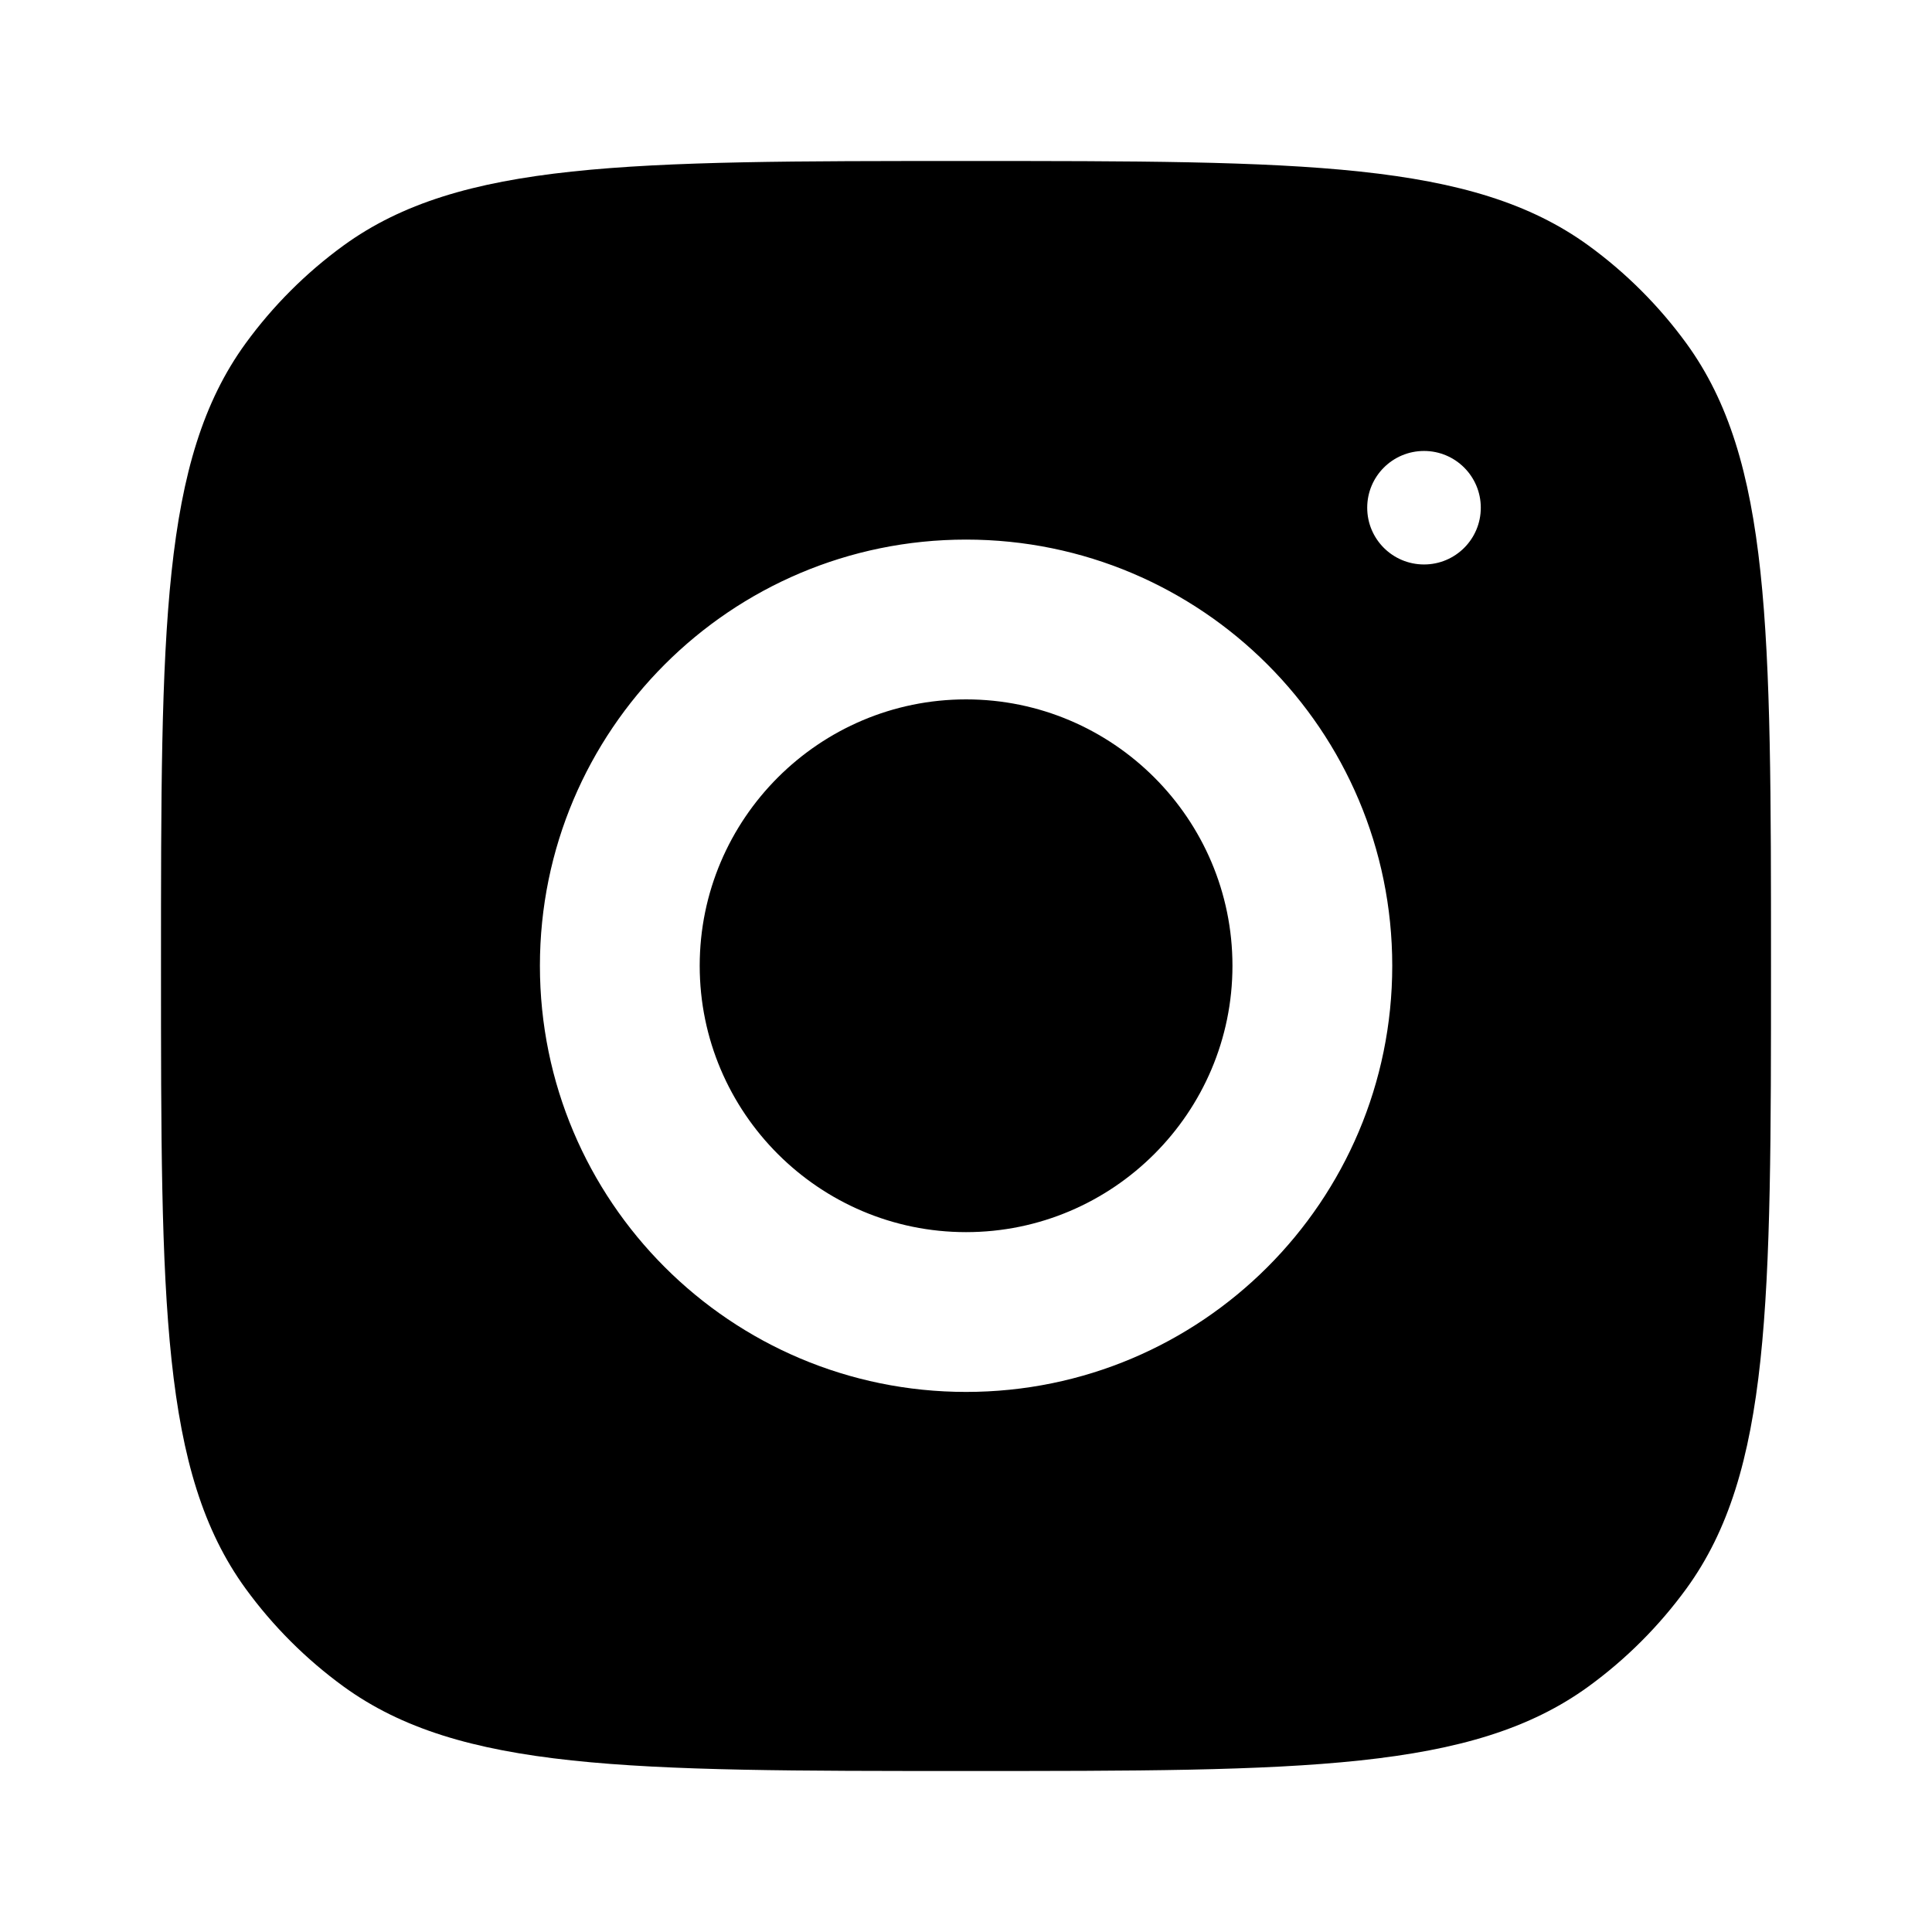
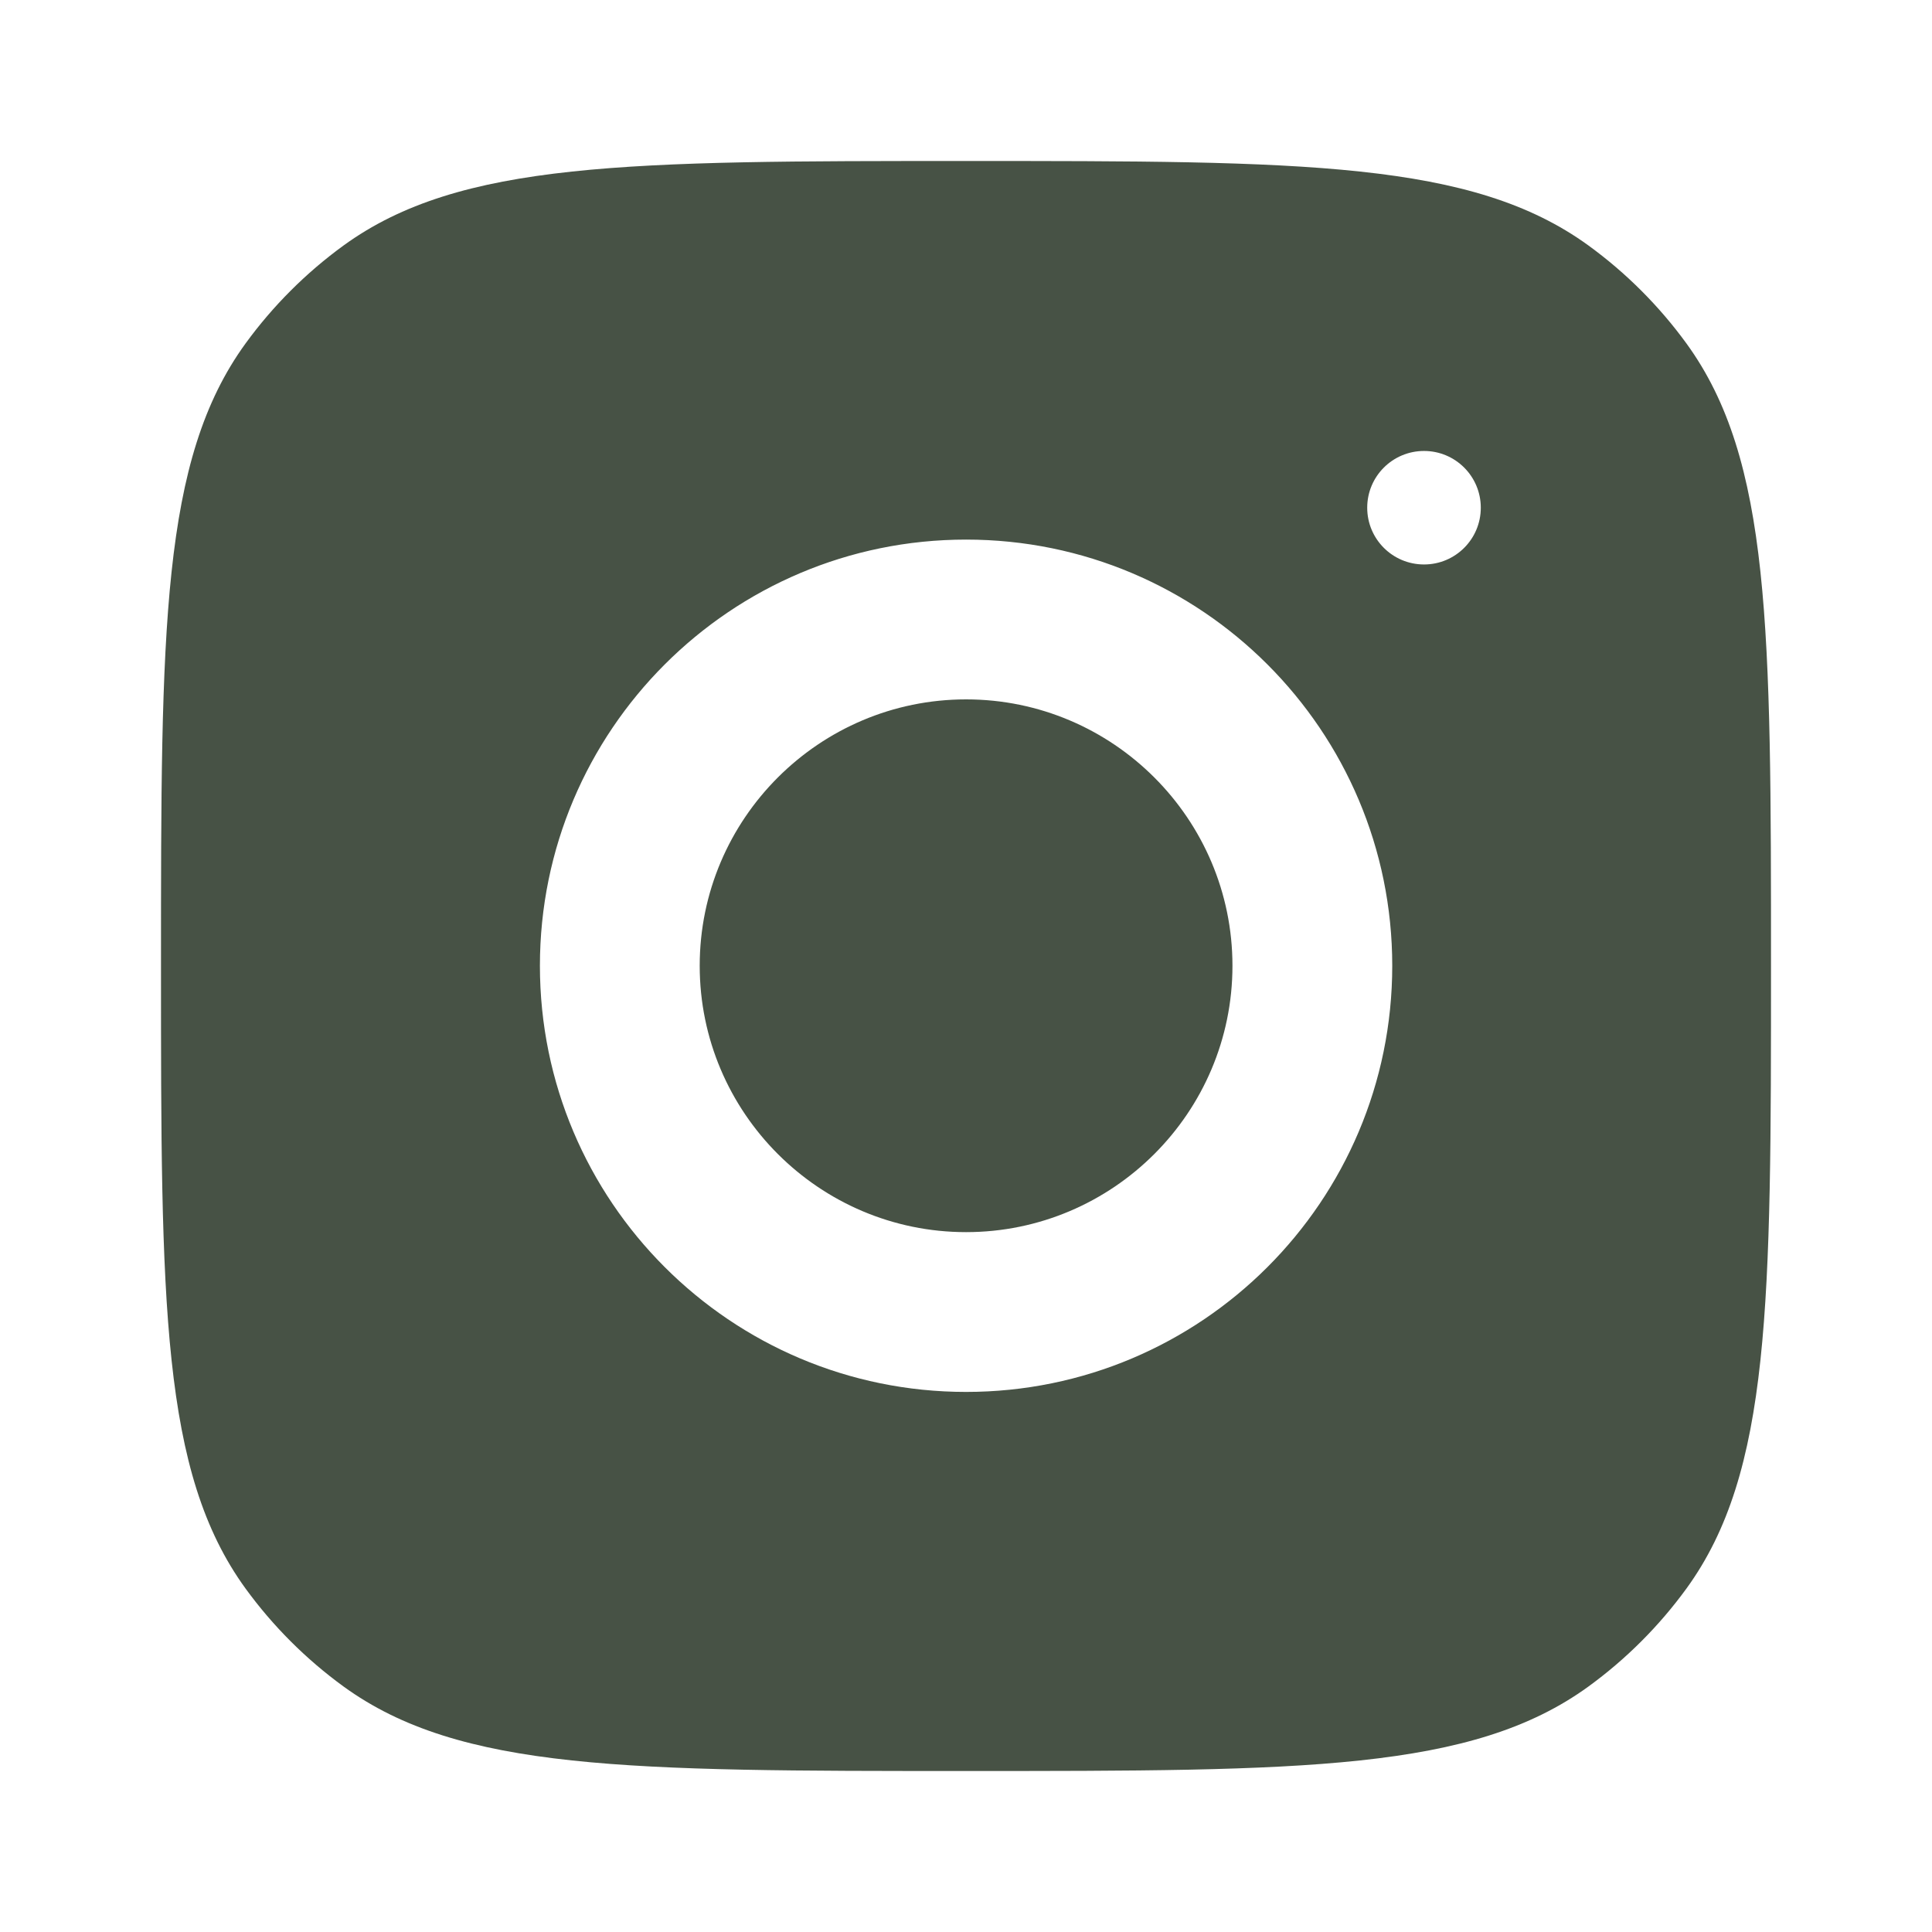
<svg xmlns="http://www.w3.org/2000/svg" width="24" height="24" viewBox="0 0 24 24" fill="none">
-   <path fill-rule="evenodd" clip-rule="evenodd" d="M2 12C2 7.809 2 5.713 3.05 4.267C3.39 3.8 3.8 3.39 4.267 3.05C5.713 2 7.809 2 12 2C16.191 2 18.287 2 19.733 3.05C20.2 3.39 20.61 3.8 20.95 4.267C22 5.713 22 7.809 22 12C22 16.191 22 18.287 20.95 19.733C20.61 20.2 20.2 20.61 19.733 20.95C18.287 22 16.191 22 12 22C7.809 22 5.713 22 4.267 20.95C3.8 20.61 3.39 20.2 3.05 19.733C2 18.287 2 16.191 2 12ZM12.001 6.703C9.077 6.703 6.707 9.074 6.707 11.997C6.707 14.921 9.077 17.291 12.001 17.291C14.925 17.291 17.295 14.921 17.295 11.997C17.295 9.074 14.925 6.703 12.001 6.703ZM12.001 15.306C10.177 15.306 8.692 13.821 8.692 11.997C8.692 10.172 10.177 8.688 12.001 8.688C13.825 8.688 15.31 10.172 15.31 11.997C15.31 13.821 13.825 15.306 12.001 15.306ZM18.395 6.307C18.395 6.697 18.079 7.012 17.69 7.012C17.3 7.012 16.984 6.697 16.984 6.307C16.984 5.917 17.3 5.602 17.69 5.602C18.079 5.602 18.395 5.917 18.395 6.307Z" fill="black" />
+   <path fill-rule="evenodd" clip-rule="evenodd" d="M2 12C2 7.809 2 5.713 3.05 4.267C3.39 3.8 3.8 3.39 4.267 3.05C5.713 2 7.809 2 12 2C16.191 2 18.287 2 19.733 3.05C20.2 3.39 20.61 3.8 20.95 4.267C22 5.713 22 7.809 22 12C22 16.191 22 18.287 20.95 19.733C20.61 20.2 20.2 20.61 19.733 20.95C18.287 22 16.191 22 12 22C7.809 22 5.713 22 4.267 20.95C3.8 20.61 3.39 20.2 3.05 19.733C2 18.287 2 16.191 2 12ZM12.001 6.703C9.077 6.703 6.707 9.074 6.707 11.997C6.707 14.921 9.077 17.291 12.001 17.291C14.925 17.291 17.295 14.921 17.295 11.997C17.295 9.074 14.925 6.703 12.001 6.703ZM12.001 15.306C10.177 15.306 8.692 13.821 8.692 11.997C8.692 10.172 10.177 8.688 12.001 8.688C13.825 8.688 15.31 10.172 15.31 11.997C15.31 13.821 13.825 15.306 12.001 15.306ZM18.395 6.307C18.395 6.697 18.079 7.012 17.69 7.012C17.3 7.012 16.984 6.697 16.984 6.307C16.984 5.917 17.3 5.602 17.69 5.602C18.079 5.602 18.395 5.917 18.395 6.307Z" class="icon-color" style="fill: #475245" />
</svg>
